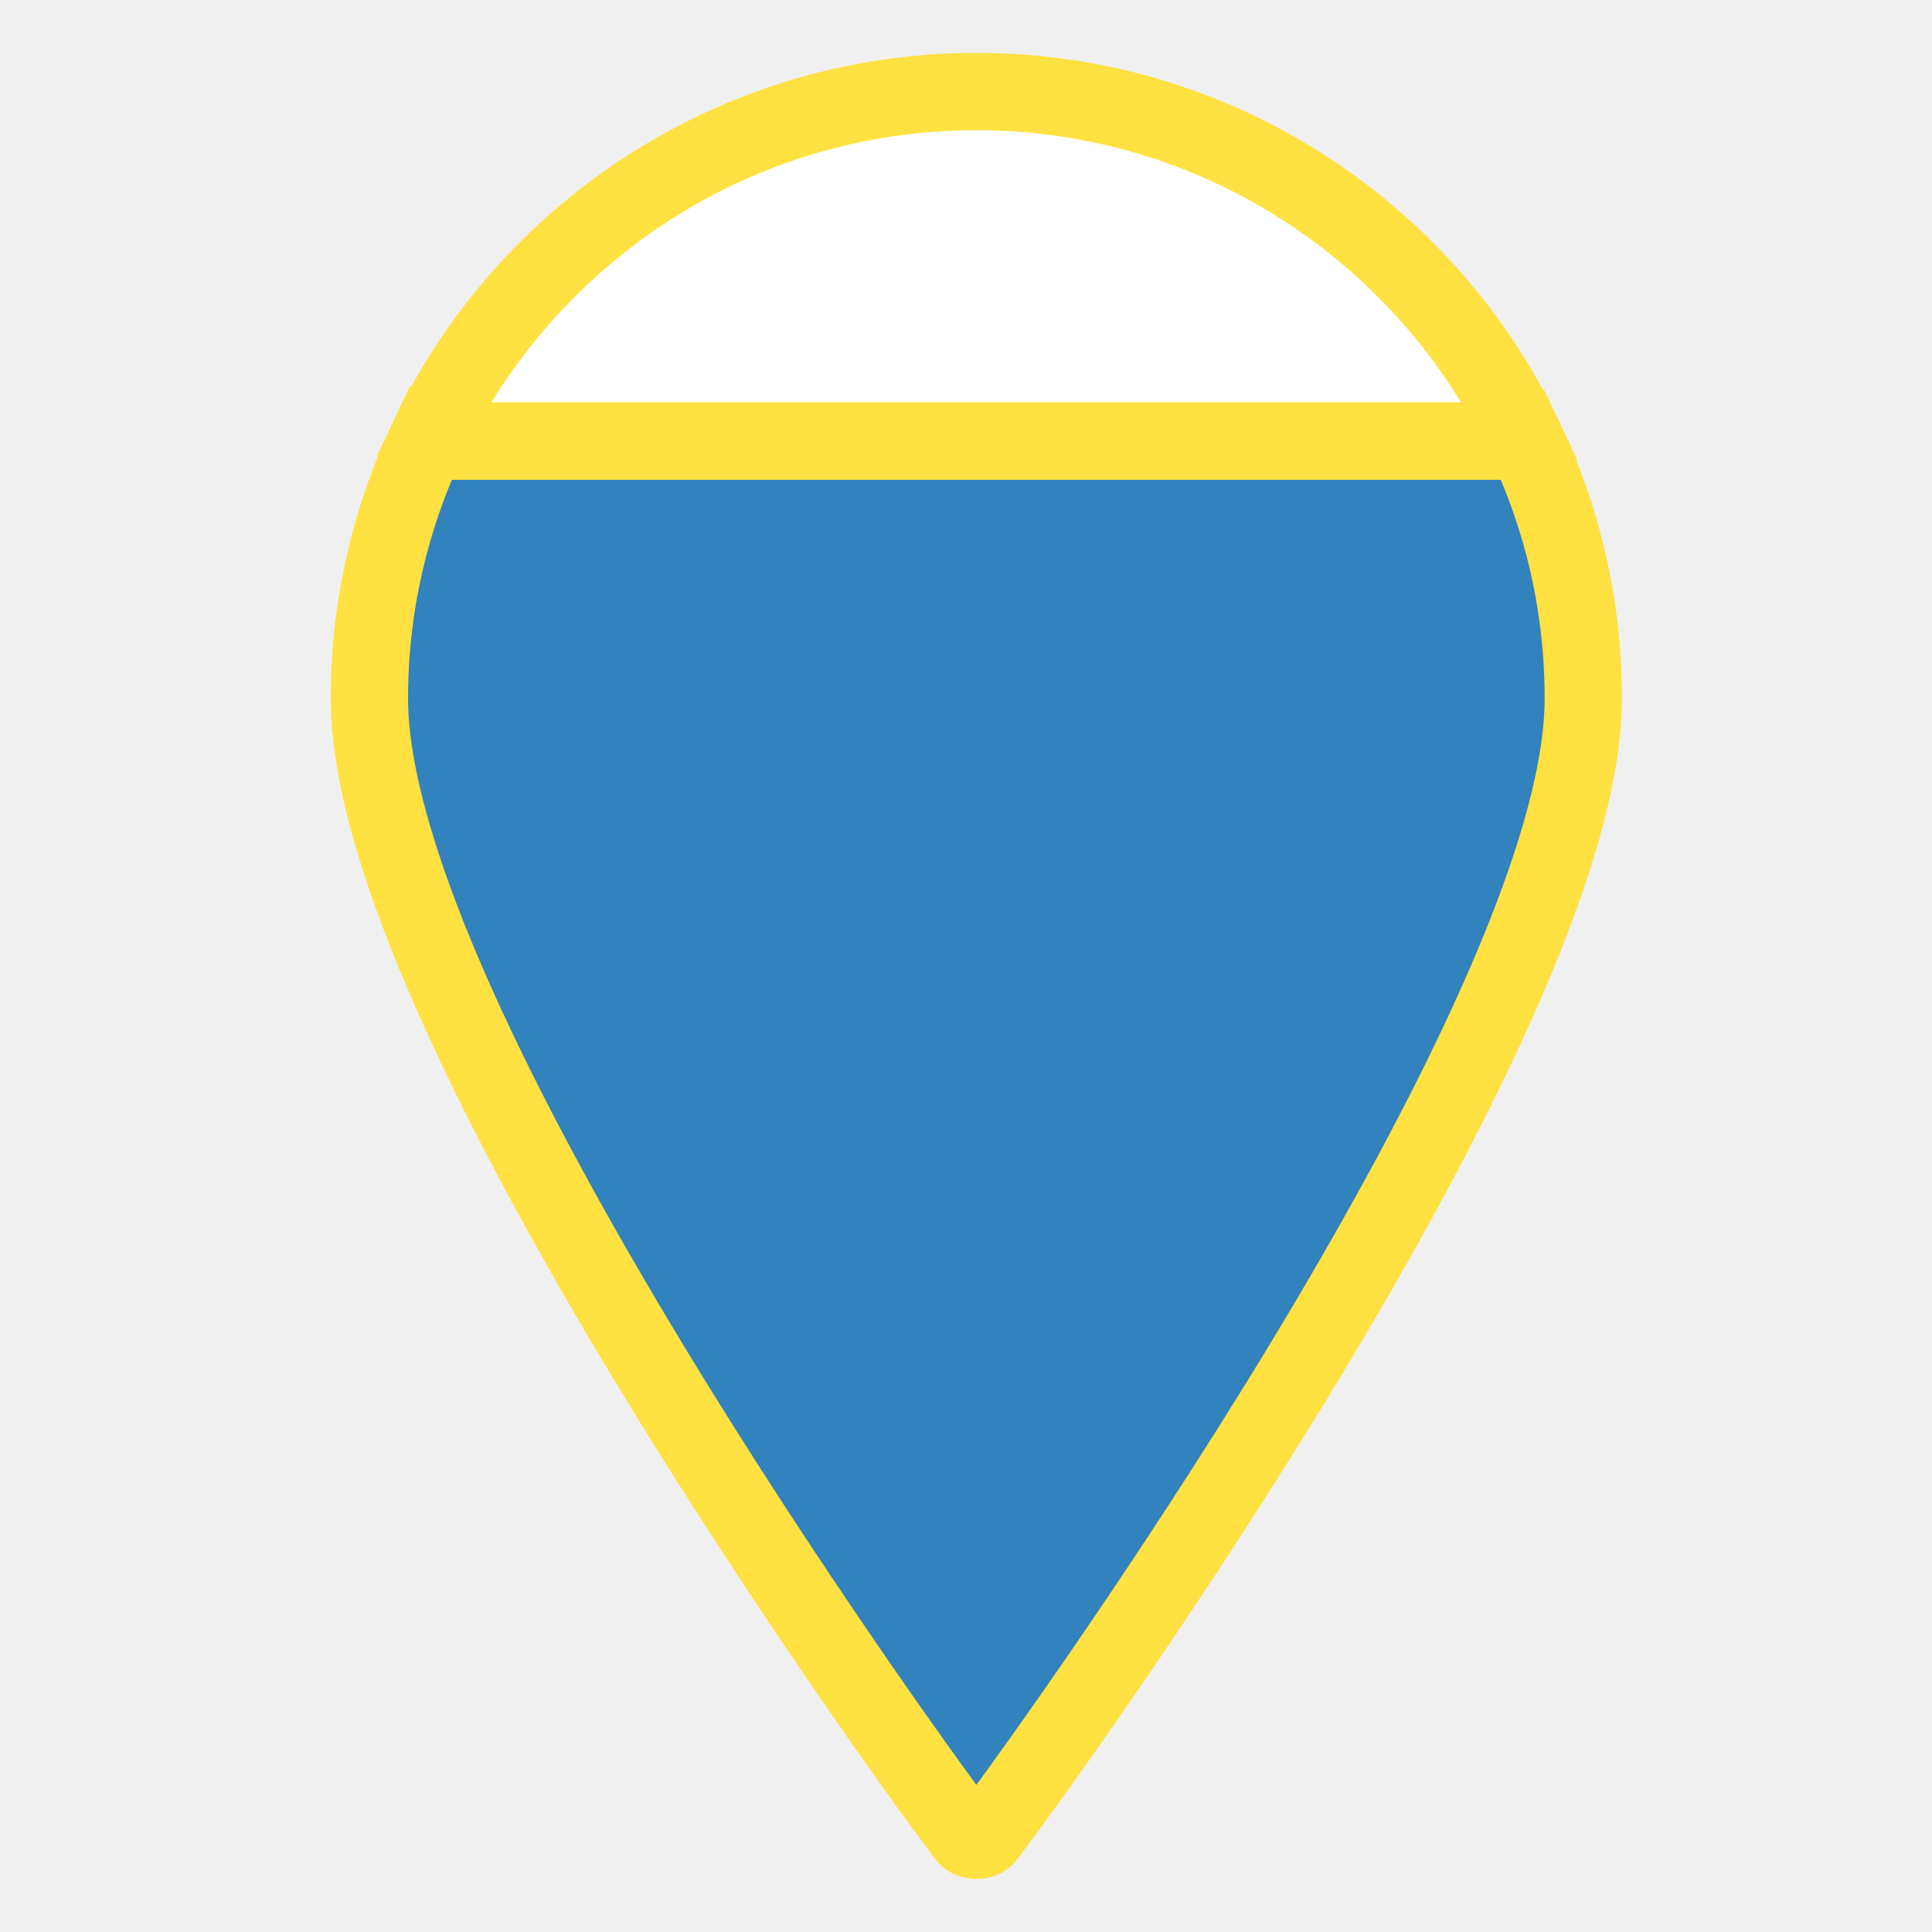
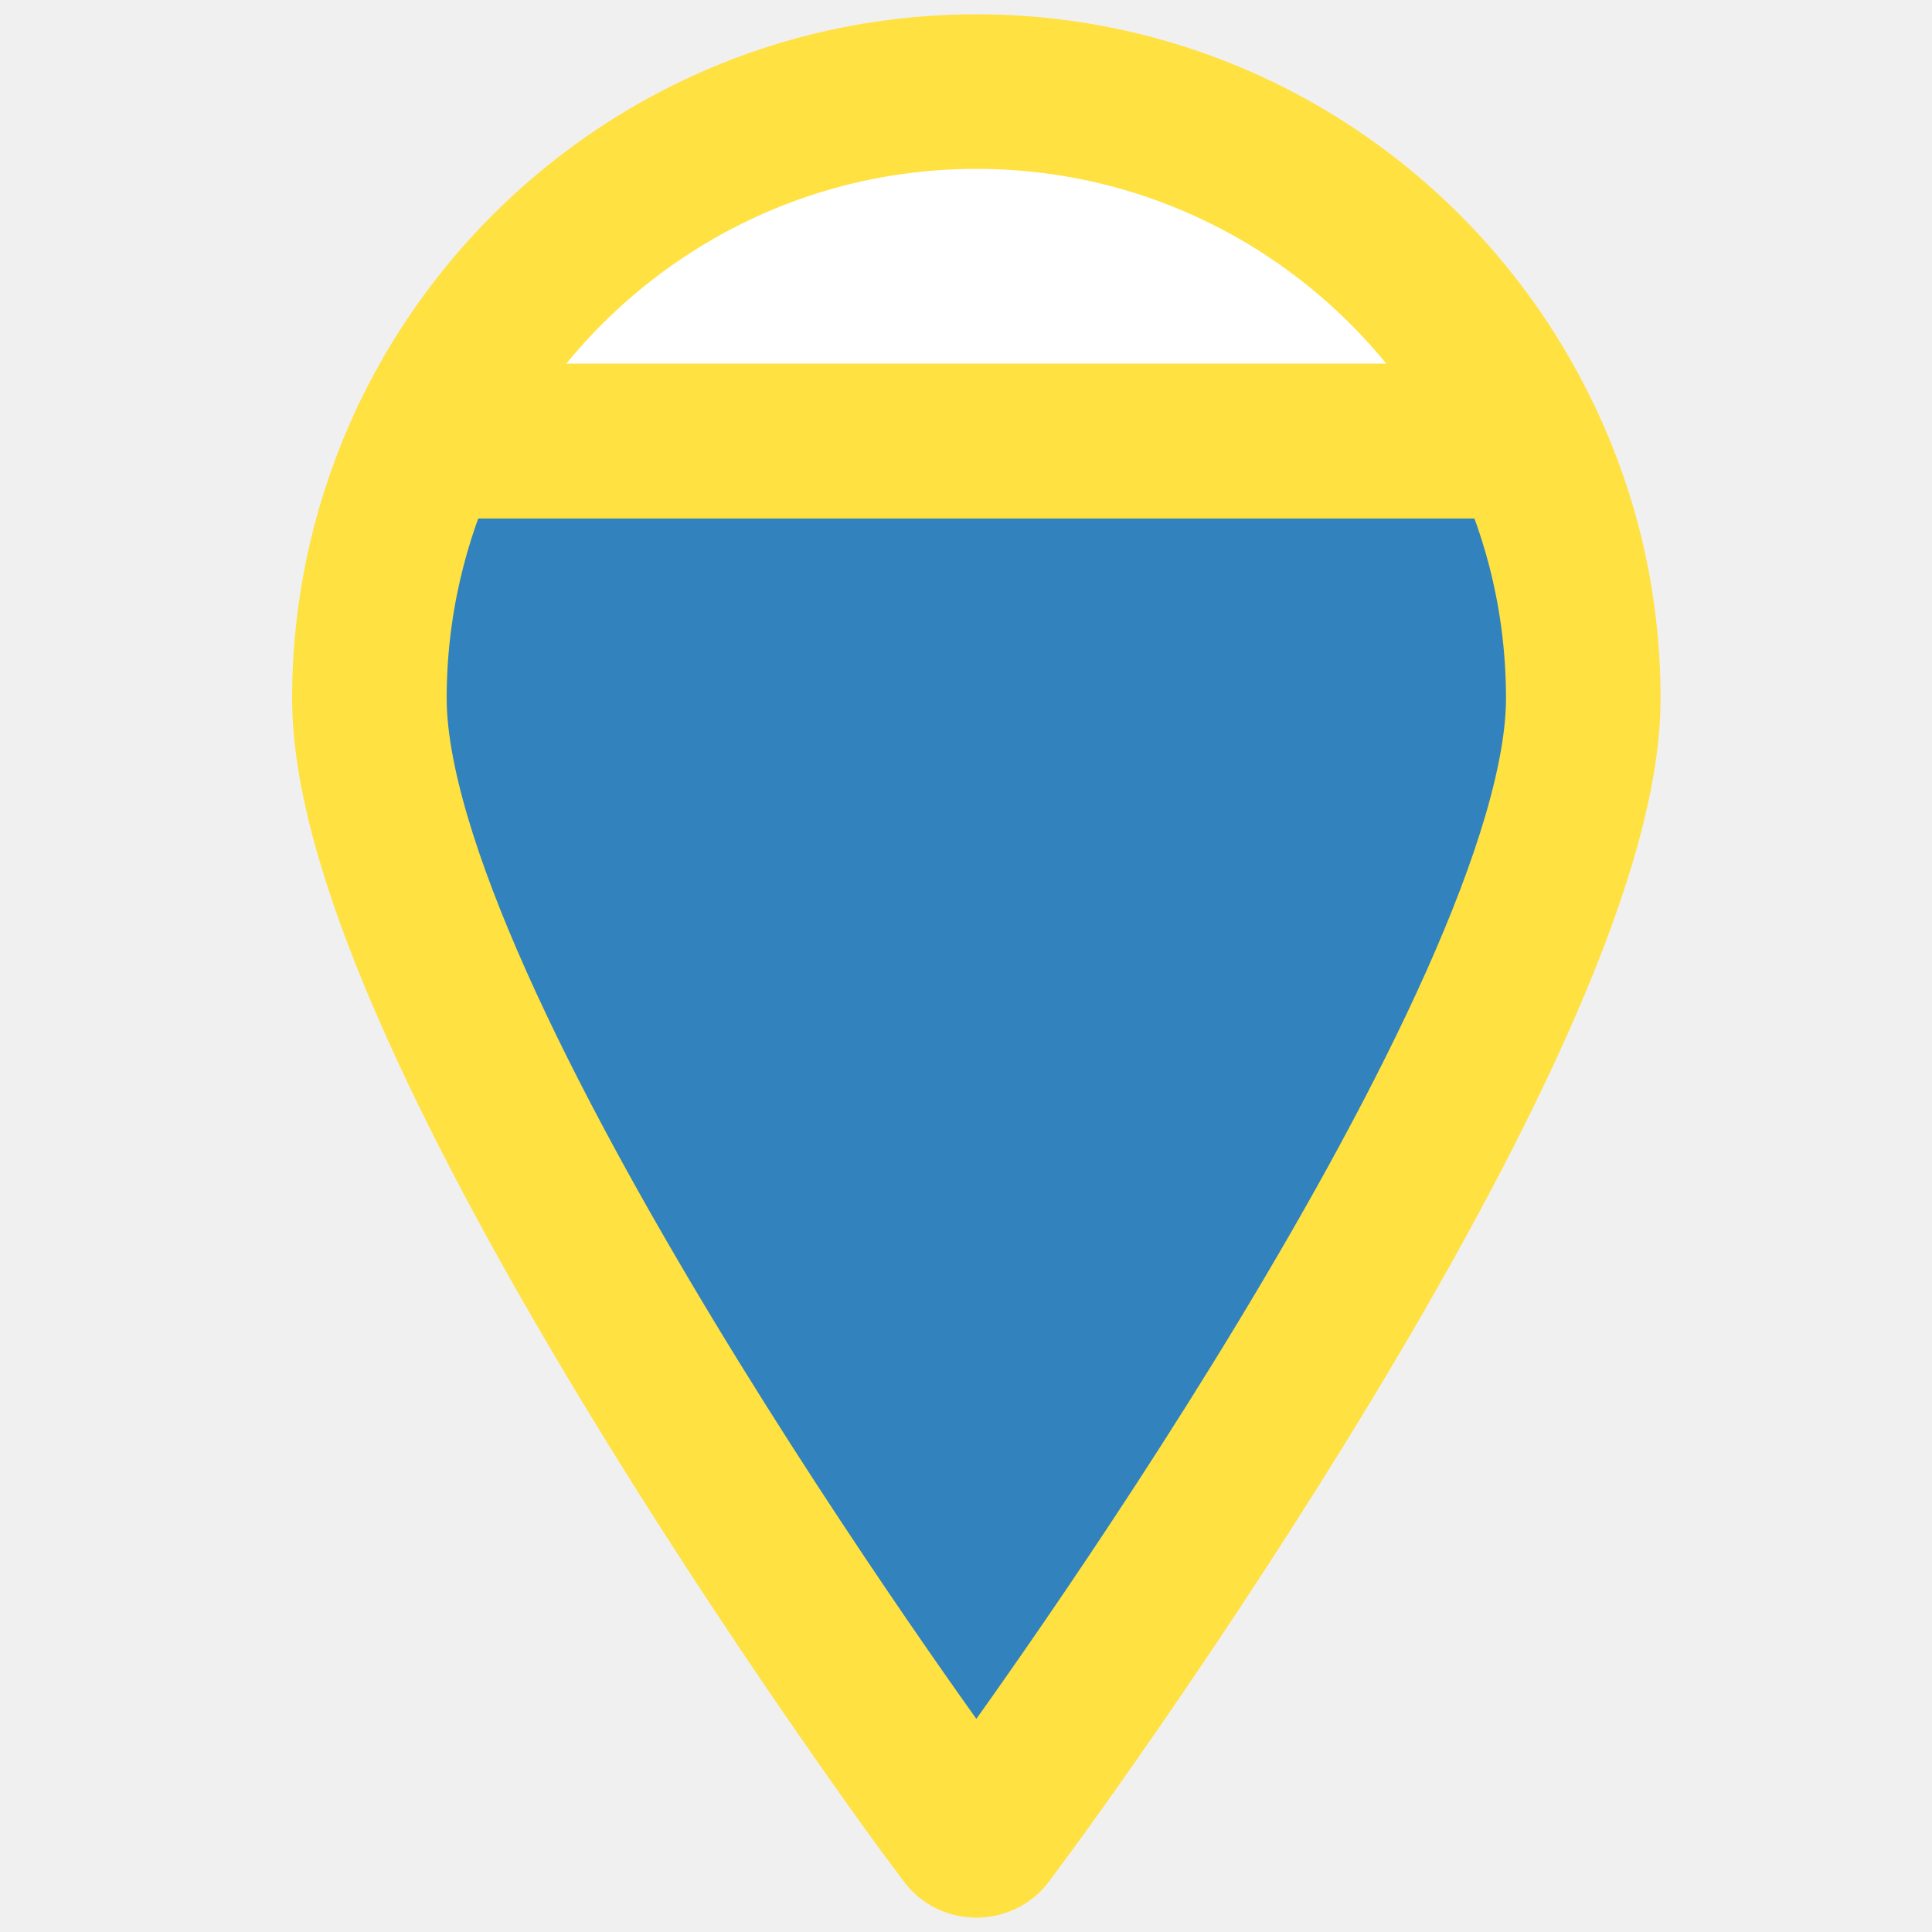
<svg xmlns="http://www.w3.org/2000/svg" version="1.1" id="Icons" x="0px" y="0px" width="100px" height="100px" viewBox="0 0 100 100" enable-background="new 0 0 100 100" xml:space="preserve">
  <g id="XMLID_2_">
    <g>
-       <path fill="#3182BD" d="M81.95,36.15c0,16.67-28.5,55.64-29.71,57.292L51.1,94.98c-0.129,0.188-0.34,0.277-0.56,0.277    c-0.23,0-0.44-0.09-0.56-0.277l-1.15-1.541C47.62,91.79,19.12,52.82,19.12,36.149c0-4.8,1.09-9.34,3.01-13.41l0.17,0.09h56.56    l0.092-0.04C80.88,26.84,81.95,31.37,81.95,36.15z" />
+       <path fill="#3182BD" d="M81.95,36.15c0,16.67-28.5,55.64-29.71,57.292L51.1,94.98c-0.129,0.188-0.34,0.276-0.56,0.276    c-0.23,0-0.44-0.09-0.56-0.276l-1.15-1.541C47.62,91.79,19.12,52.82,19.12,36.149c0-4.8,1.09-9.34,3.01-13.41l0.17,0.09h56.56    l0.093-0.04C80.88,26.84,81.95,31.37,81.95,36.15z" />
    </g>
    <g>
-       <path fill="#FFFFFF" stroke="#FFE141" stroke-width="4" stroke-miterlimit="10" d="M78.95,22.79l-0.091,0.04H22.3l-0.17-0.09    c5.04-10.63,15.87-18,28.41-18C63.07,4.74,73.93,12.12,78.95,22.79z" />
-       <path fill="none" stroke="#FFE141" stroke-width="4" stroke-miterlimit="10" d="M81.95,36.15c0,16.67-28.5,55.64-29.71,57.292    L51.1,94.98c-0.129,0.188-0.34,0.277-0.56,0.277c-0.23,0-0.44-0.09-0.56-0.277l-1.15-1.541C47.62,91.79,19.12,52.82,19.12,36.149    c0-4.8,1.09-9.34,3.01-13.41l0.17,0.09h56.56l0.092-0.04C80.88,26.84,81.95,31.37,81.95,36.15z" />
+       <path fill="#FFFFFF" stroke="#FFE141" stroke-width="8" stroke-linecap="round" stroke-linejoin="round" stroke-miterlimit="10" d="    M78.95,22.79l-0.091,0.04H22.3l-0.17-0.09c5.04-10.63,15.87-18,28.41-18C63.07,4.74,73.93,12.12,78.95,22.79z" />
+       <path fill="none" stroke="#FFE141" stroke-width="8" stroke-linecap="round" stroke-linejoin="round" stroke-miterlimit="10" d="    M81.95,36.15c0,16.67-28.5,55.64-29.71,57.292L51.1,94.98c-0.129,0.188-0.34,0.276-0.56,0.276c-0.23,0-0.44-0.09-0.56-0.276    l-1.15-1.541C47.62,91.79,19.12,52.82,19.12,36.149c0-4.8,1.09-9.34,3.01-13.41l0.17,0.09h56.56l0.093-0.04    C80.88,26.84,81.95,31.37,81.95,36.15z" />
    </g>
  </g>
</svg>
